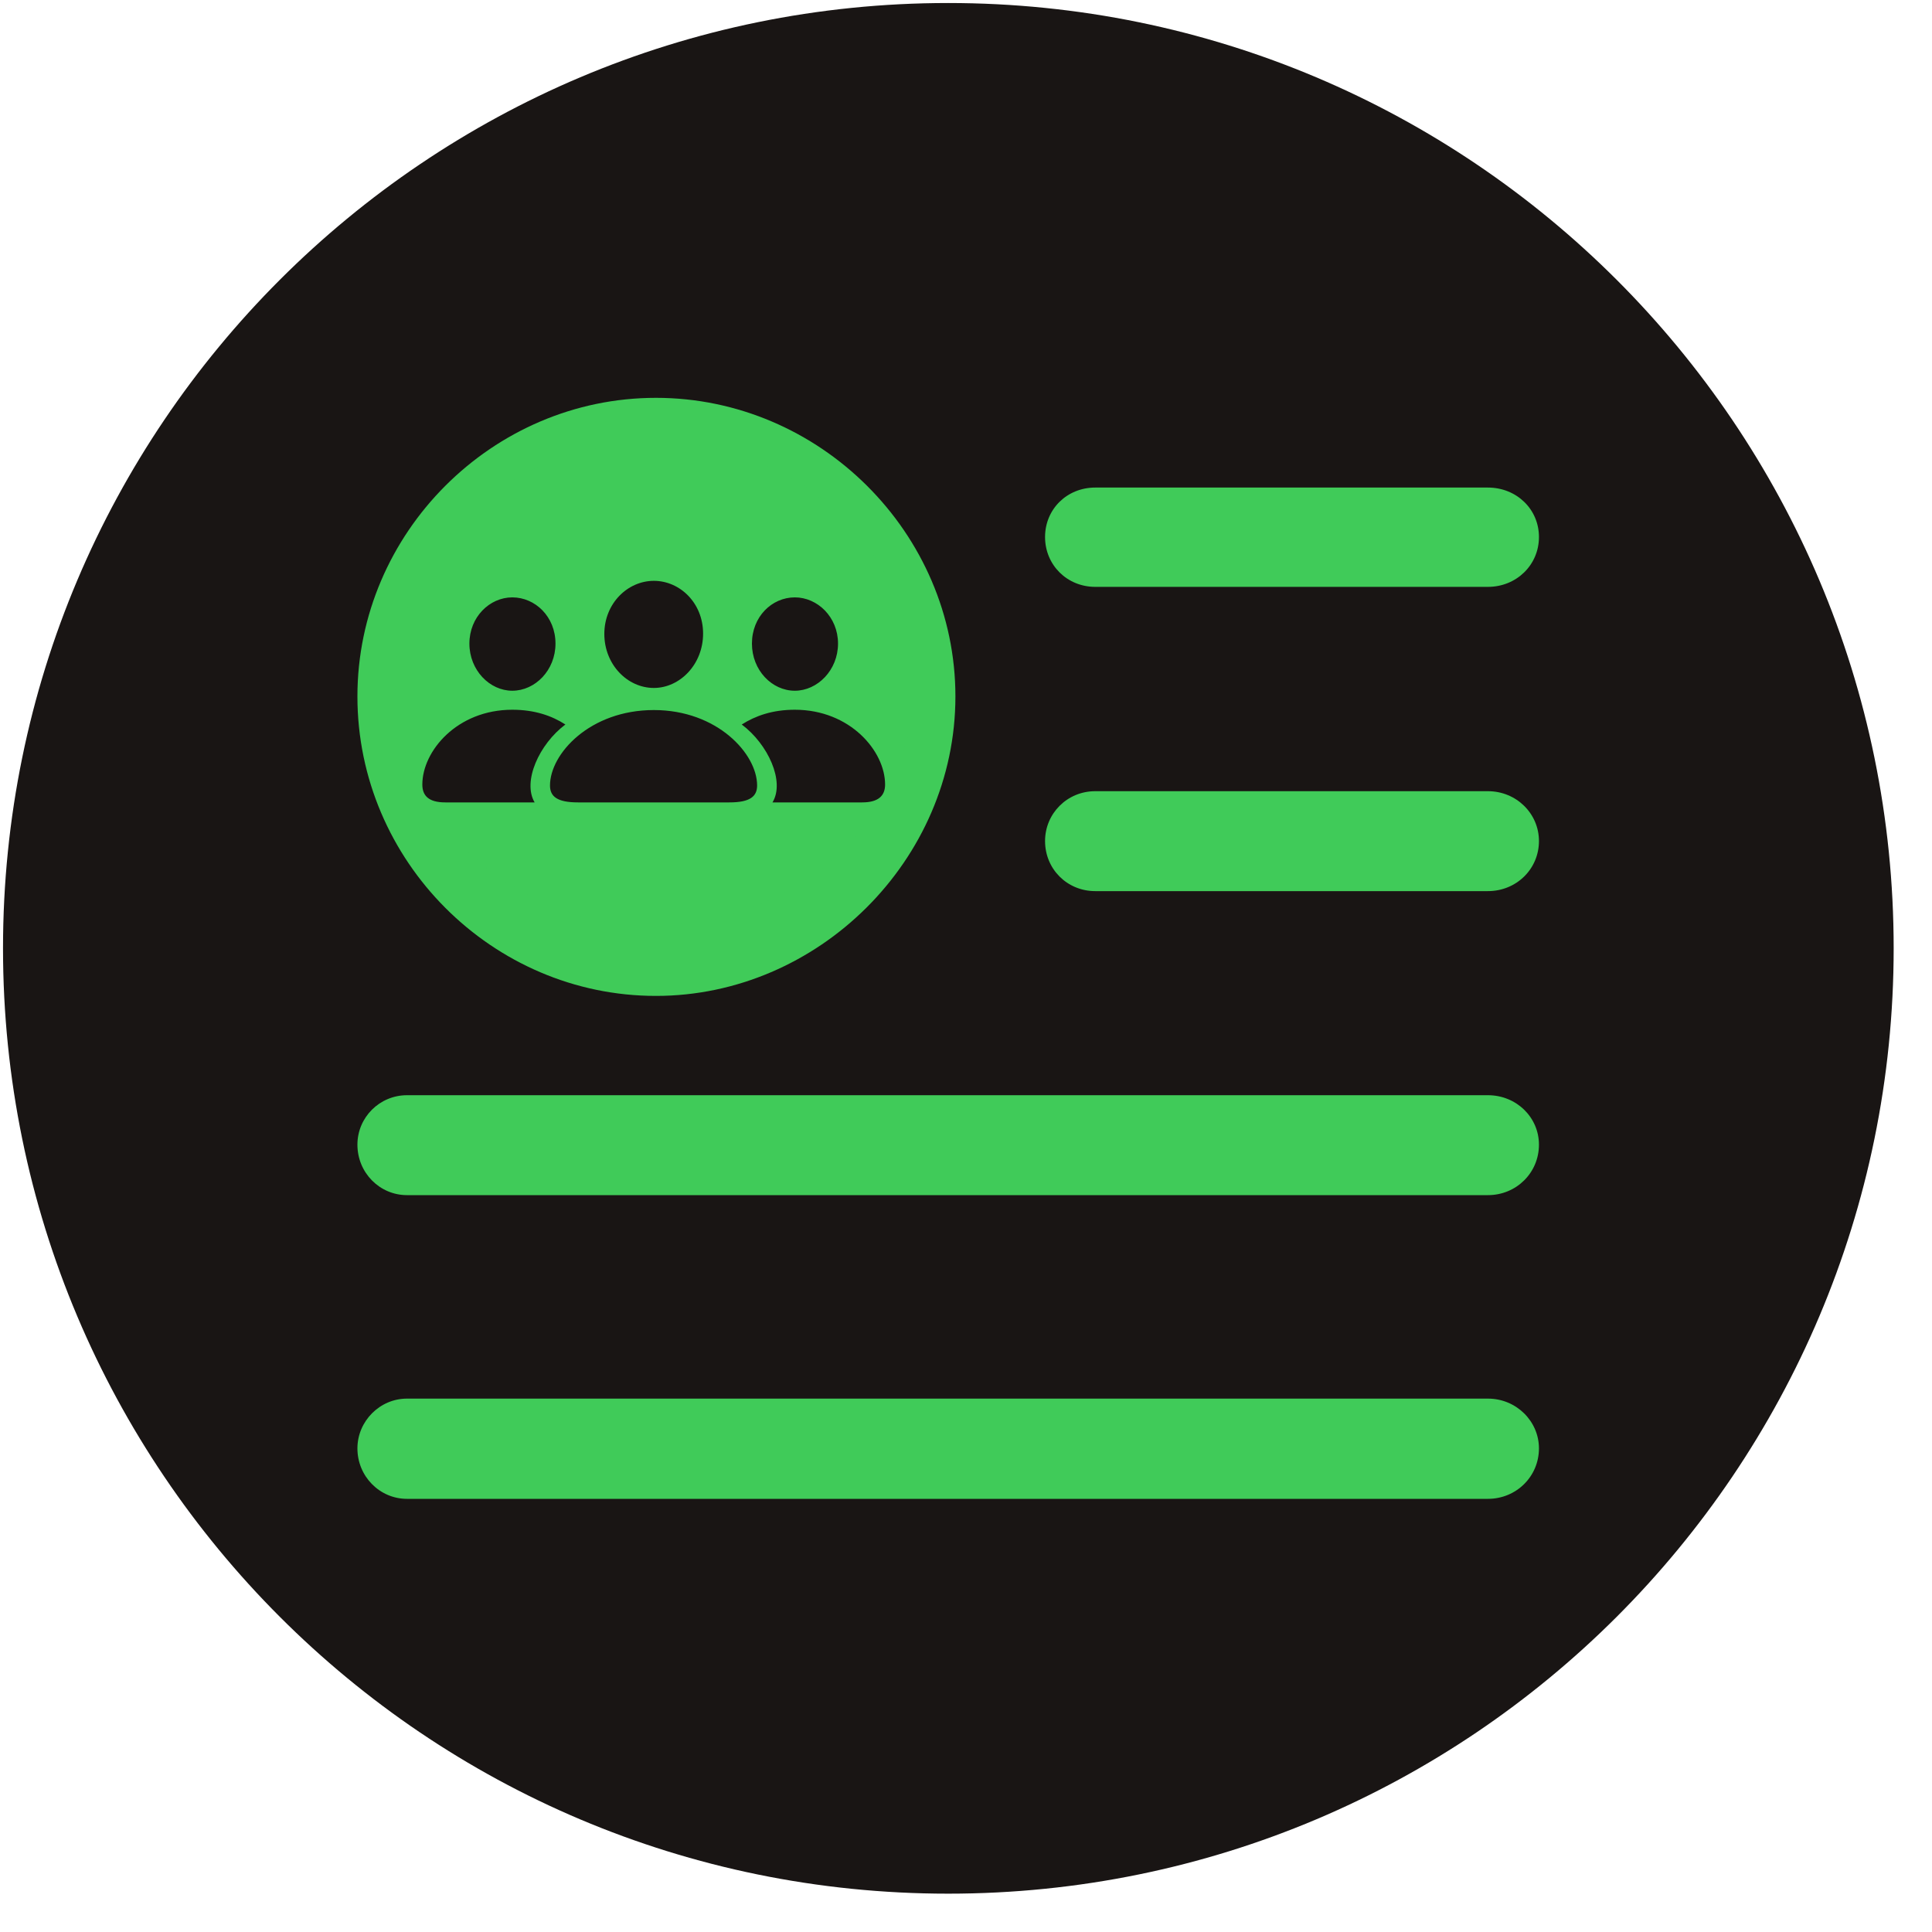
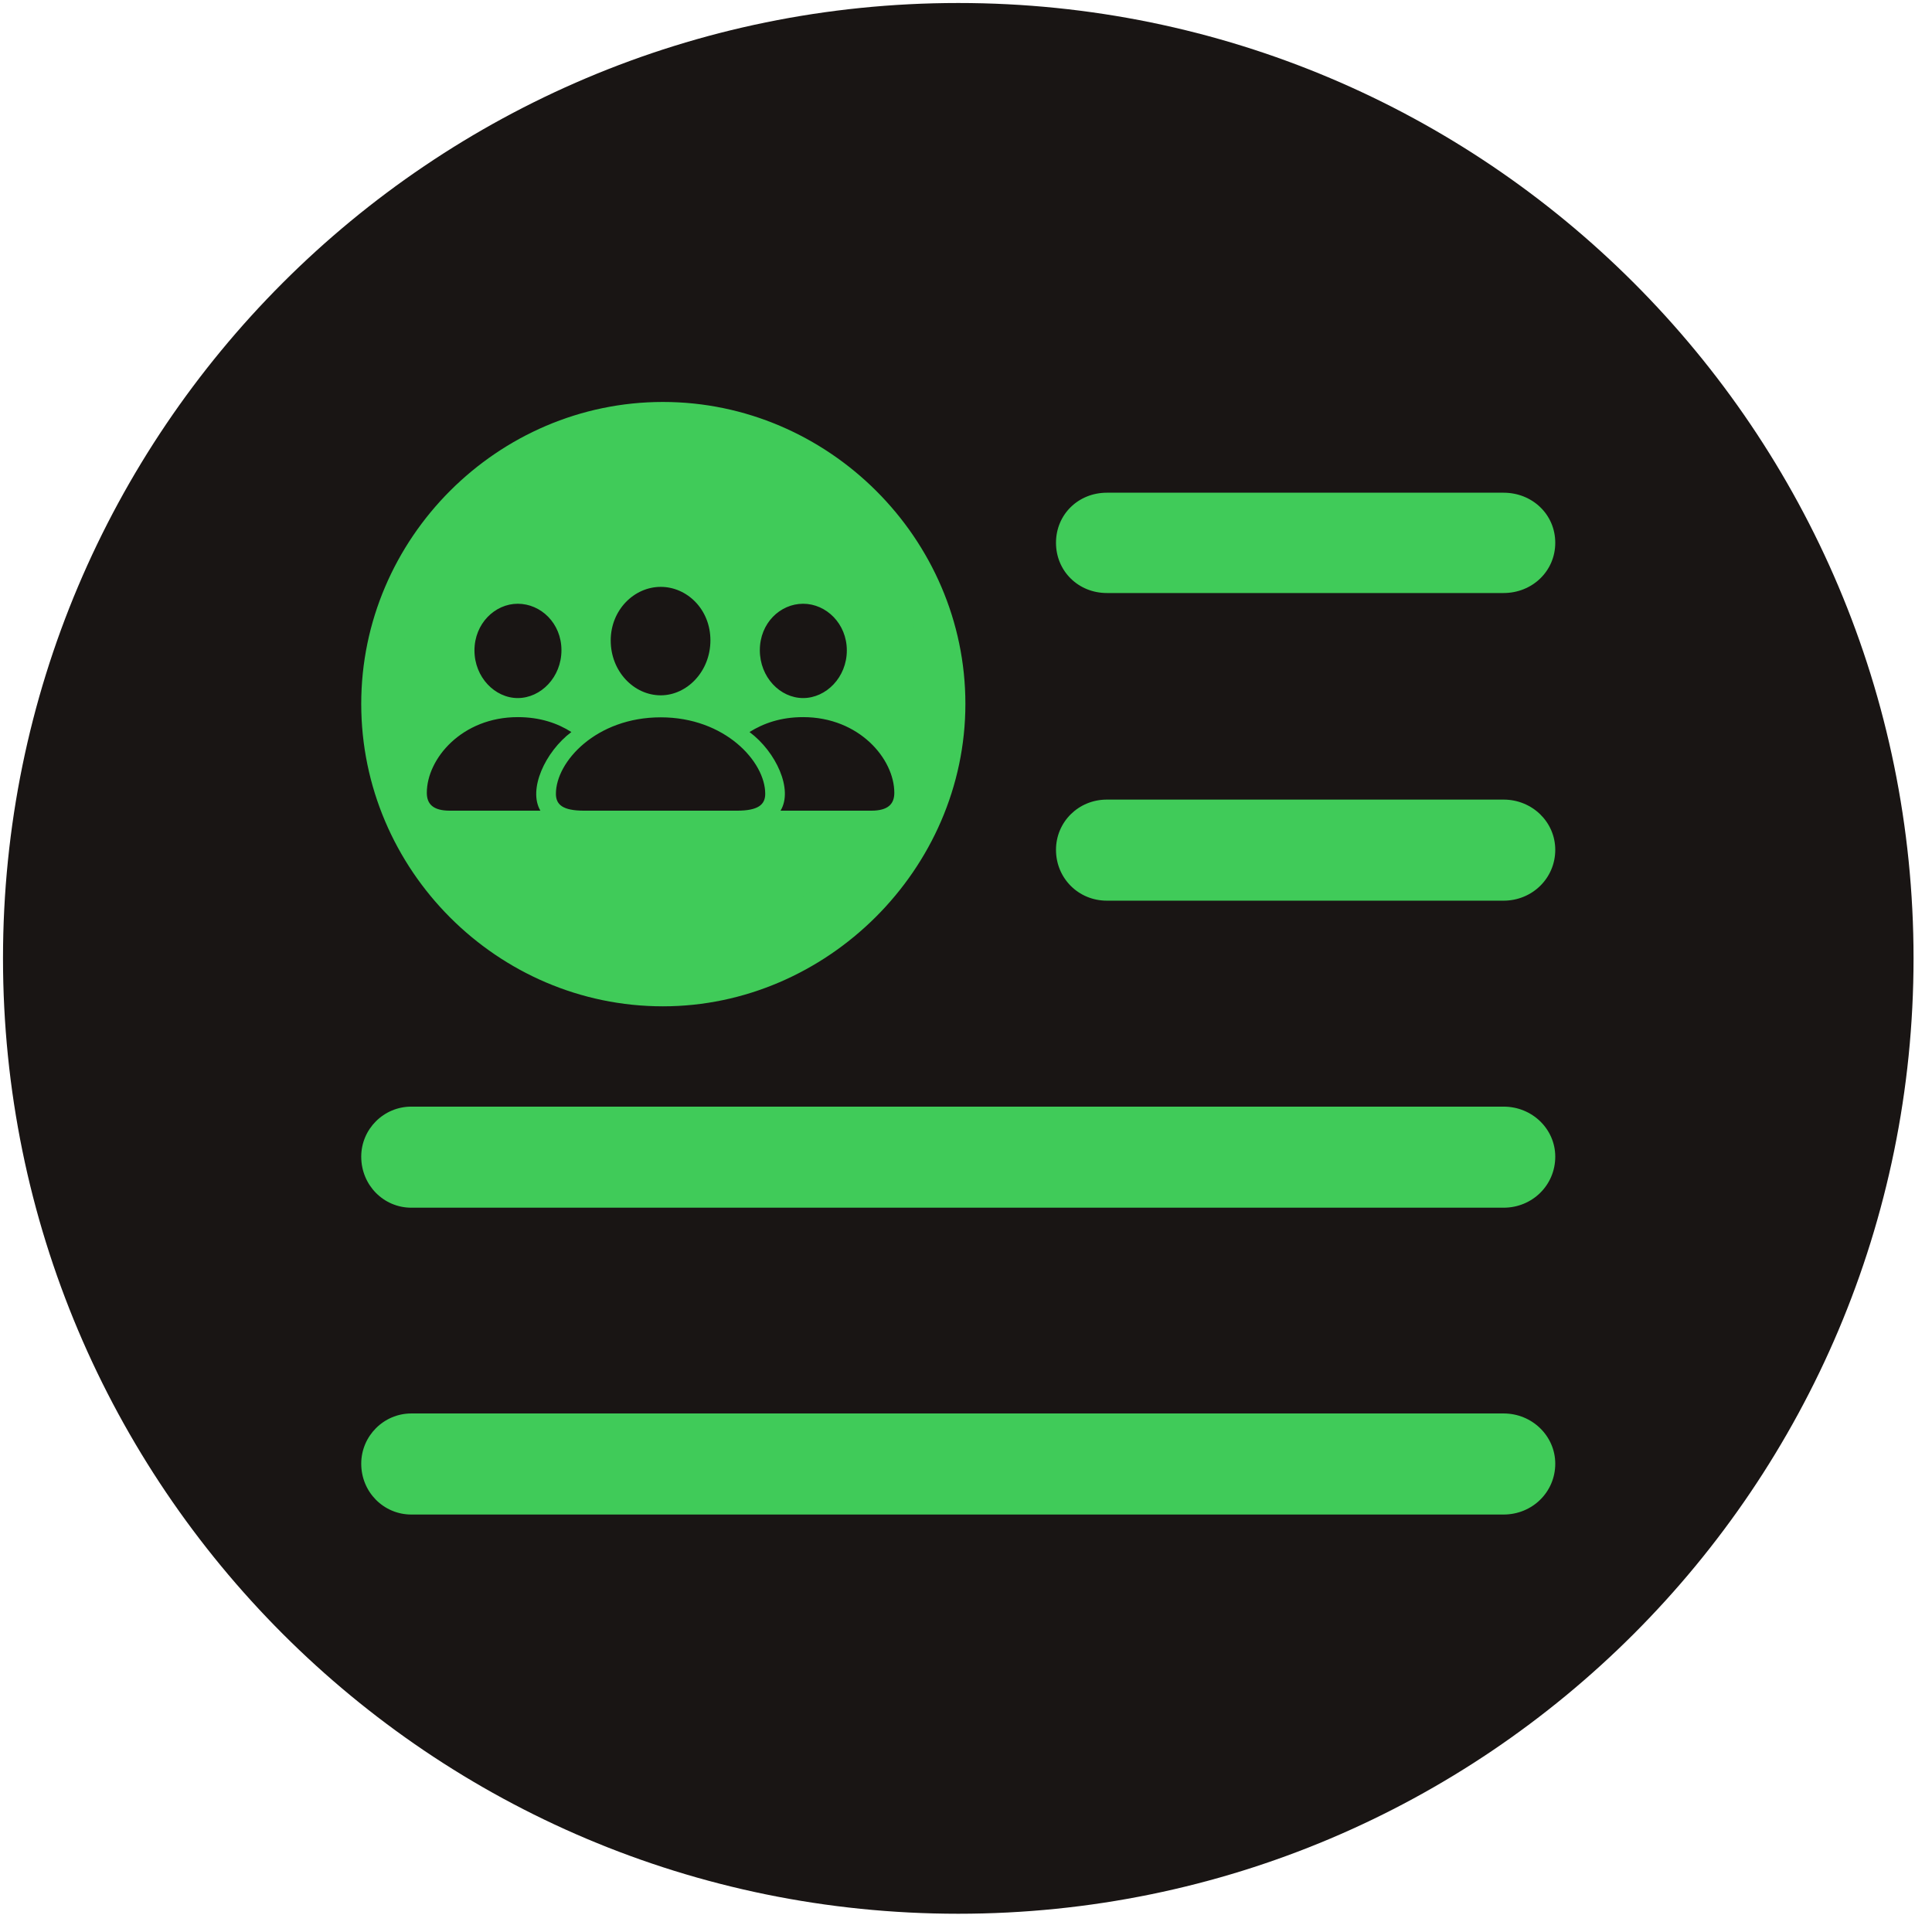
- <svg xmlns="http://www.w3.org/2000/svg" width="25pt" height="25pt" viewBox="0 0 25 25" version="1.1">
+ <svg xmlns="http://www.w3.org/2000/svg" width="38pt" height="38pt" viewBox="0 0 38 38" version="1.1">
  <g id="surface1">
-     <path style=" stroke:none;fill-rule:evenodd;fill:rgb(9.804%,8.235%,7.843%);fill-opacity:1;" d="M 24.504 12.27 C 24.504 19.027 19.027 24.504 12.27 24.504 C 5.512 24.504 0.039 19.027 0.039 12.27 C 0.039 5.516 5.512 0.039 12.27 0.039 C 19.027 0.039 24.504 5.516 24.504 12.27 Z M 24.504 12.27 " />
-     <path style=" stroke:none;fill-rule:nonzero;fill:rgb(25.098%,79.608%,34.902%);fill-opacity:1;" d="M 8.488 12.887 C 10.586 12.887 12.363 11.133 12.363 9.012 C 12.363 6.895 10.605 5.148 8.488 5.148 C 6.371 5.148 4.625 6.895 4.625 9.012 C 4.625 11.141 6.371 12.887 8.488 12.887 Z M 14.172 7.594 L 19.254 7.594 C 19.621 7.594 19.914 7.312 19.914 6.949 C 19.914 6.586 19.621 6.309 19.254 6.309 L 14.172 6.309 C 13.809 6.309 13.523 6.586 13.523 6.949 C 13.523 7.312 13.809 7.594 14.172 7.594 Z M 7.082 11.234 C 6.957 11.234 6.832 11.18 6.832 11.023 C 6.832 10.957 6.84 10.922 6.848 10.891 L 7.328 9.434 L 6.074 8.516 C 6.004 8.465 5.938 8.379 5.938 8.293 C 5.938 8.129 6.051 8.07 6.207 8.07 L 7.758 8.07 L 8.238 6.598 C 8.289 6.453 8.383 6.402 8.488 6.402 C 8.594 6.402 8.691 6.453 8.738 6.598 L 9.215 8.07 L 10.77 8.07 C 10.922 8.07 11.039 8.129 11.039 8.293 C 11.039 8.379 10.973 8.465 10.906 8.516 L 9.648 9.434 L 10.125 10.891 C 10.137 10.922 10.156 10.969 10.156 10.996 C 10.156 11.141 10.031 11.234 9.898 11.234 C 9.84 11.234 9.793 11.234 9.746 11.199 L 8.488 10.285 L 7.234 11.199 C 7.195 11.227 7.137 11.234 7.082 11.234 Z M 14.172 11.531 L 19.254 11.531 C 19.621 11.531 19.914 11.246 19.914 10.883 C 19.914 10.527 19.621 10.238 19.254 10.238 L 14.172 10.238 C 13.809 10.238 13.523 10.527 13.523 10.883 C 13.523 11.246 13.809 11.531 14.172 11.531 Z M 5.266 15.465 L 19.254 15.465 C 19.621 15.465 19.914 15.176 19.914 14.812 C 19.914 14.457 19.621 14.172 19.254 14.172 L 5.266 14.172 C 4.914 14.172 4.625 14.457 4.625 14.812 C 4.625 15.176 4.914 15.465 5.266 15.465 Z M 5.266 19.395 L 19.254 19.395 C 19.621 19.395 19.914 19.105 19.914 18.742 C 19.914 18.391 19.621 18.098 19.254 18.098 L 5.266 18.098 C 4.914 18.098 4.625 18.391 4.625 18.742 C 4.625 19.105 4.914 19.395 5.266 19.395 Z M 5.266 19.395 " />
-     <path style=" stroke:none;fill-rule:evenodd;fill:rgb(25.098%,79.608%,34.902%);fill-opacity:1;" d="M 11.824 8.844 C 11.824 7.117 10.32 5.719 8.465 5.719 C 6.613 5.719 5.109 7.117 5.109 8.844 C 5.109 10.574 6.613 11.977 8.465 11.977 C 10.32 11.977 11.824 10.574 11.824 8.844 Z M 11.824 8.844 " />
-     <path style=" stroke:none;fill-rule:nonzero;fill:rgb(9.804%,8.235%,7.843%);fill-opacity:1;" d="M 8.461 8.902 C 8.797 8.902 9.098 8.598 9.098 8.199 C 9.098 7.801 8.797 7.516 8.461 7.516 C 8.121 7.516 7.82 7.809 7.82 8.203 C 7.82 8.598 8.117 8.902 8.461 8.902 Z M 6.629 8.938 C 6.926 8.938 7.188 8.672 7.188 8.328 C 7.188 7.98 6.926 7.73 6.629 7.73 C 6.336 7.73 6.074 7.984 6.074 8.328 C 6.074 8.672 6.336 8.938 6.629 8.938 Z M 10.285 8.938 C 10.578 8.938 10.844 8.672 10.844 8.328 C 10.844 7.984 10.578 7.73 10.285 7.73 C 9.988 7.73 9.73 7.98 9.73 8.328 C 9.73 8.672 9.988 8.938 10.285 8.938 Z M 5.762 10.383 L 6.918 10.383 C 6.758 10.113 6.977 9.629 7.316 9.375 C 7.141 9.262 6.918 9.184 6.629 9.184 C 5.914 9.184 5.465 9.719 5.465 10.152 C 5.465 10.293 5.543 10.383 5.762 10.383 Z M 11.156 10.383 C 11.371 10.383 11.453 10.293 11.453 10.152 C 11.453 9.719 11 9.184 10.285 9.184 C 9.996 9.184 9.777 9.262 9.598 9.375 C 9.938 9.629 10.16 10.113 9.996 10.383 Z M 7.48 10.383 L 9.438 10.383 C 9.707 10.383 9.797 10.305 9.797 10.164 C 9.797 9.754 9.281 9.188 8.461 9.188 C 7.633 9.188 7.117 9.754 7.117 10.164 C 7.117 10.305 7.207 10.383 7.48 10.383 Z M 7.48 10.383 " />
+     <path style=" stroke:none;fill-rule:evenodd;fill:rgb(9.804%,8.235%,7.843%);fill-opacity:1;" d="M 37.637 18.848 C 37.637 29.227 29.227 37.641 18.848 37.641 C 8.469 37.641 0.059 29.227 0.059 18.848 C 0.059 8.473 8.469 0.059 18.848 0.059 C 29.227 0.059 37.637 8.473 37.637 18.848 Z M 37.637 18.848 " />
+     <path style=" stroke:none;fill-rule:nonzero;fill:rgb(25.098%,79.608%,34.902%);fill-opacity:1;" d="M 13.039 19.793 C 16.262 19.793 18.988 17.098 18.988 13.844 C 18.988 10.59 16.293 7.906 13.039 7.906 C 9.785 7.906 7.105 10.59 7.105 13.844 C 7.105 17.113 9.785 19.793 13.039 19.793 Z M 21.77 11.664 L 29.574 11.664 C 30.137 11.664 30.59 11.234 30.59 10.676 C 30.59 10.117 30.137 9.691 29.574 9.691 L 21.77 9.691 C 21.211 9.691 20.77 10.117 20.77 10.676 C 20.77 11.234 21.211 11.664 21.77 11.664 Z M 10.875 17.258 C 10.684 17.258 10.492 17.172 10.492 16.934 C 10.492 16.832 10.504 16.773 10.52 16.73 L 11.258 14.492 L 9.328 13.078 C 9.223 13.004 9.121 12.871 9.121 12.738 C 9.121 12.488 9.297 12.398 9.535 12.398 L 11.918 12.398 L 12.656 10.133 C 12.73 9.91 12.875 9.836 13.039 9.836 C 13.199 9.836 13.348 9.91 13.422 10.133 L 14.156 12.398 L 16.543 12.398 C 16.777 12.398 16.957 12.488 16.957 12.738 C 16.957 12.871 16.852 13.004 16.75 13.078 L 14.82 14.492 L 15.555 16.73 C 15.57 16.773 15.602 16.848 15.602 16.891 C 15.602 17.113 15.41 17.258 15.203 17.258 C 15.113 17.258 15.043 17.258 14.969 17.199 L 13.039 15.801 L 11.109 17.199 C 11.051 17.242 10.961 17.258 10.875 17.258 Z M 21.77 17.715 L 29.574 17.715 C 30.137 17.715 30.59 17.273 30.59 16.715 C 30.59 16.168 30.137 15.727 29.574 15.727 L 21.77 15.727 C 21.211 15.727 20.77 16.168 20.77 16.715 C 20.77 17.273 21.211 17.715 21.77 17.715 Z M 8.09 23.754 L 29.574 23.754 C 30.137 23.754 30.59 23.312 30.59 22.75 C 30.59 22.207 30.137 21.766 29.574 21.766 L 8.09 21.766 C 7.547 21.766 7.105 22.207 7.105 22.75 C 7.105 23.312 7.547 23.754 8.09 23.754 Z M 8.09 29.789 L 29.574 29.789 C 30.137 29.789 30.59 29.348 30.59 28.789 C 30.59 28.246 30.137 27.801 29.574 27.801 L 8.09 27.801 C 7.547 27.801 7.105 28.246 7.105 28.789 C 7.105 29.348 7.547 29.789 8.09 29.789 Z M 8.09 29.789 " />
+     <path style=" stroke:none;fill-rule:evenodd;fill:rgb(25.098%,79.608%,34.902%);fill-opacity:1;" d="M 18.16 13.586 C 18.16 10.934 15.852 8.781 13.004 8.781 C 10.156 8.781 7.848 10.934 7.848 13.586 C 7.848 16.242 10.156 18.395 13.004 18.395 C 15.852 18.395 18.16 16.242 18.16 13.586 Z M 18.16 13.586 " />
+     <path style=" stroke:none;fill-rule:nonzero;fill:rgb(9.804%,8.235%,7.843%);fill-opacity:1;" d="M 12.996 13.676 C 13.512 13.676 13.973 13.207 13.973 12.594 C 13.973 11.984 13.512 11.543 12.996 11.543 C 12.473 11.543 12.012 11.996 12.012 12.598 C 12.012 13.207 12.469 13.676 12.996 13.676 Z M 10.184 13.73 C 10.637 13.73 11.043 13.32 11.043 12.789 C 11.043 12.258 10.637 11.875 10.184 11.875 C 9.734 11.875 9.332 12.266 9.332 12.793 C 9.332 13.32 9.734 13.73 10.184 13.73 Z M 15.797 13.73 C 16.25 13.73 16.656 13.32 16.656 12.793 C 16.656 12.266 16.25 11.875 15.797 11.875 C 15.344 11.875 14.945 12.258 14.945 12.789 C 14.945 13.32 15.344 13.73 15.797 13.73 Z M 8.848 15.945 L 10.629 15.945 C 10.383 15.531 10.719 14.789 11.238 14.398 C 10.969 14.227 10.625 14.105 10.184 14.105 C 9.082 14.105 8.395 14.926 8.395 15.594 C 8.395 15.812 8.516 15.945 8.848 15.945 Z M 17.137 15.945 C 17.469 15.945 17.59 15.812 17.59 15.594 C 17.59 14.926 16.898 14.105 15.797 14.105 C 15.355 14.105 15.016 14.227 14.742 14.398 C 15.266 14.789 15.605 15.531 15.352 15.945 Z M 11.488 15.945 L 14.496 15.945 C 14.91 15.945 15.051 15.828 15.051 15.613 C 15.051 14.98 14.258 14.109 12.996 14.109 C 11.727 14.109 10.934 14.98 10.934 15.613 C 10.934 15.828 11.07 15.945 11.488 15.945 Z M 11.488 15.945 " />
  </g>
</svg>
